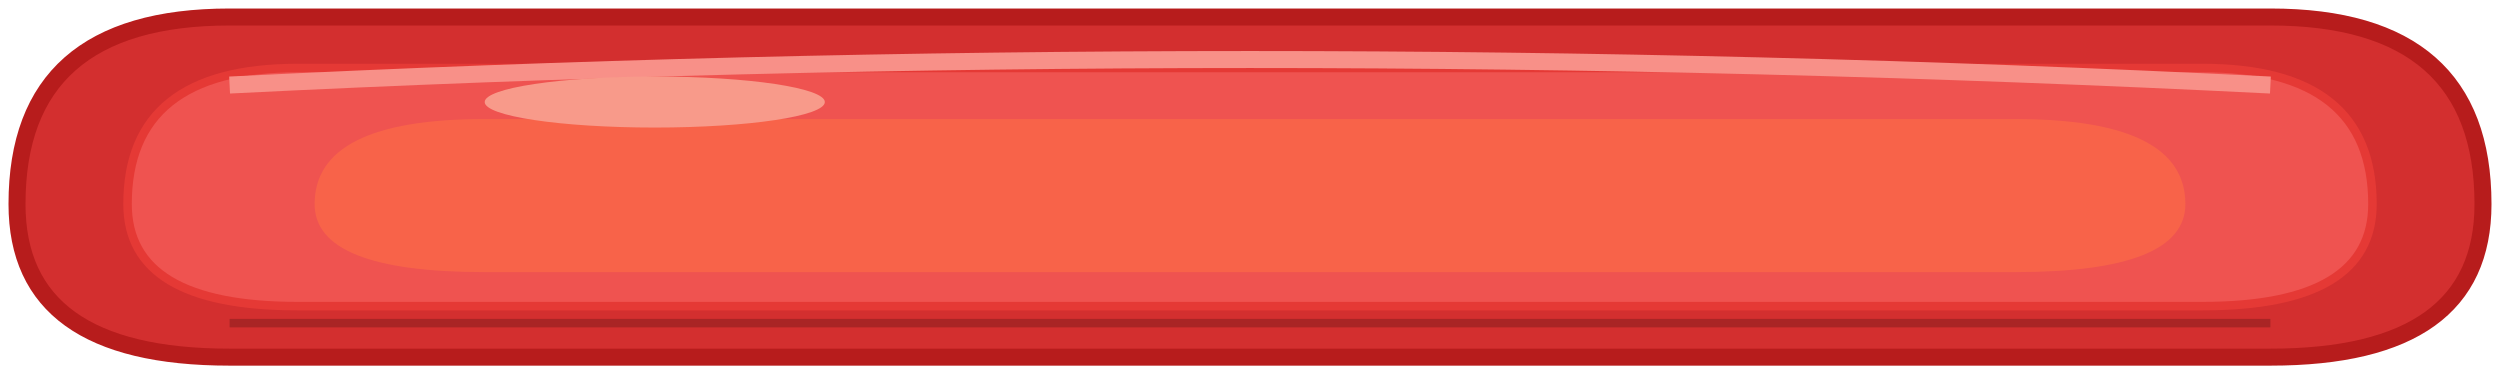
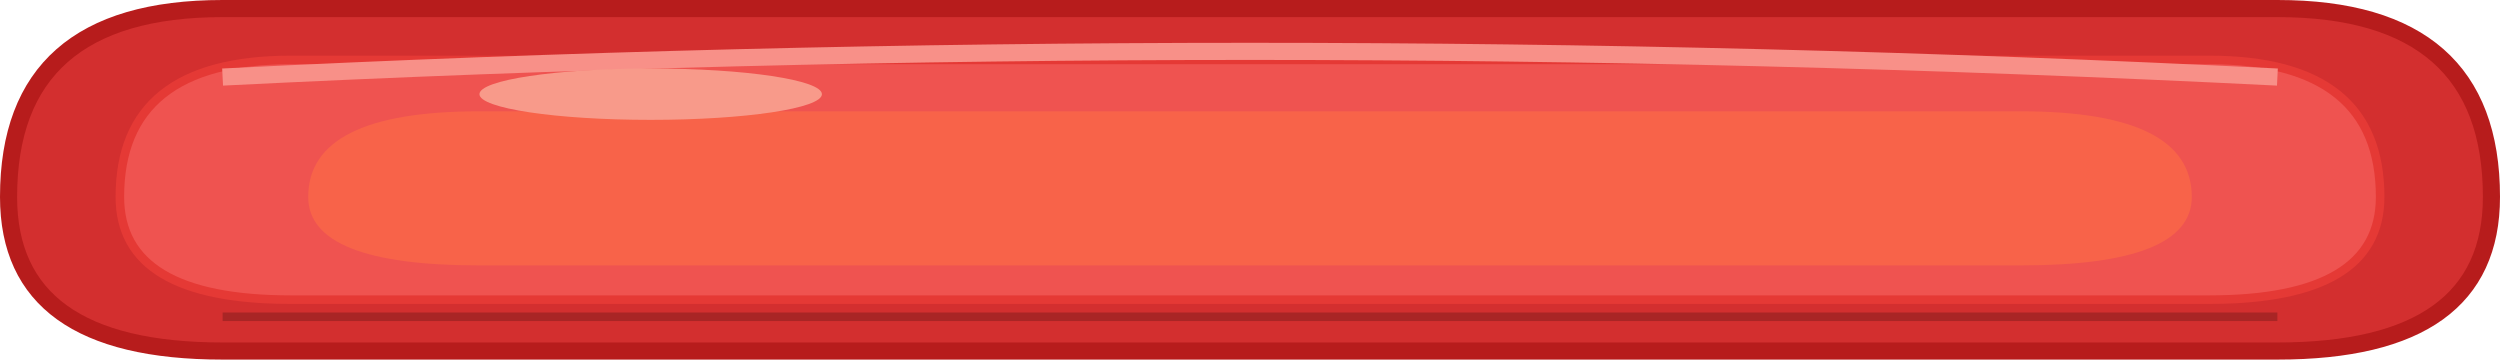
- <svg xmlns="http://www.w3.org/2000/svg" viewBox="53 76 294 44" preserveAspectRatio="none">
+ <svg xmlns="http://www.w3.org/2000/svg" viewBox="54 77 292 42" preserveAspectRatio="none">
  <path d="M55 100            Q55 78 80 78            L320 78            Q345 78 345 100            Q345 118 320 118            L80 118            Q55 118 55 100            Z" fill="#D32F2F" stroke="#B71C1C" stroke-width="2" />
  <path d="M68 100            Q68 84 88 84            L312 84            Q332 84 332 100            Q332 112 312 112            L88 112            Q68 112 68 100            Z" fill="#EF5350" stroke="#E53935" stroke-width="1" />
  <path d="M90 100            Q90 90 110 90            L290 90            Q310 90 310 100            Q310 108 290 108            L110 108            Q90 108 90 100            Z" fill="#F86349" />
  <path d="M80 86 Q200 80 320 86" fill="none" stroke="#F89088" stroke-width="2" />
  <ellipse cx="130" cy="88" rx="20" ry="3" fill="#F89A8A" />
  <path d="M80 114 L320 114" fill="none" stroke="#A92525" stroke-width="1" />
</svg>
